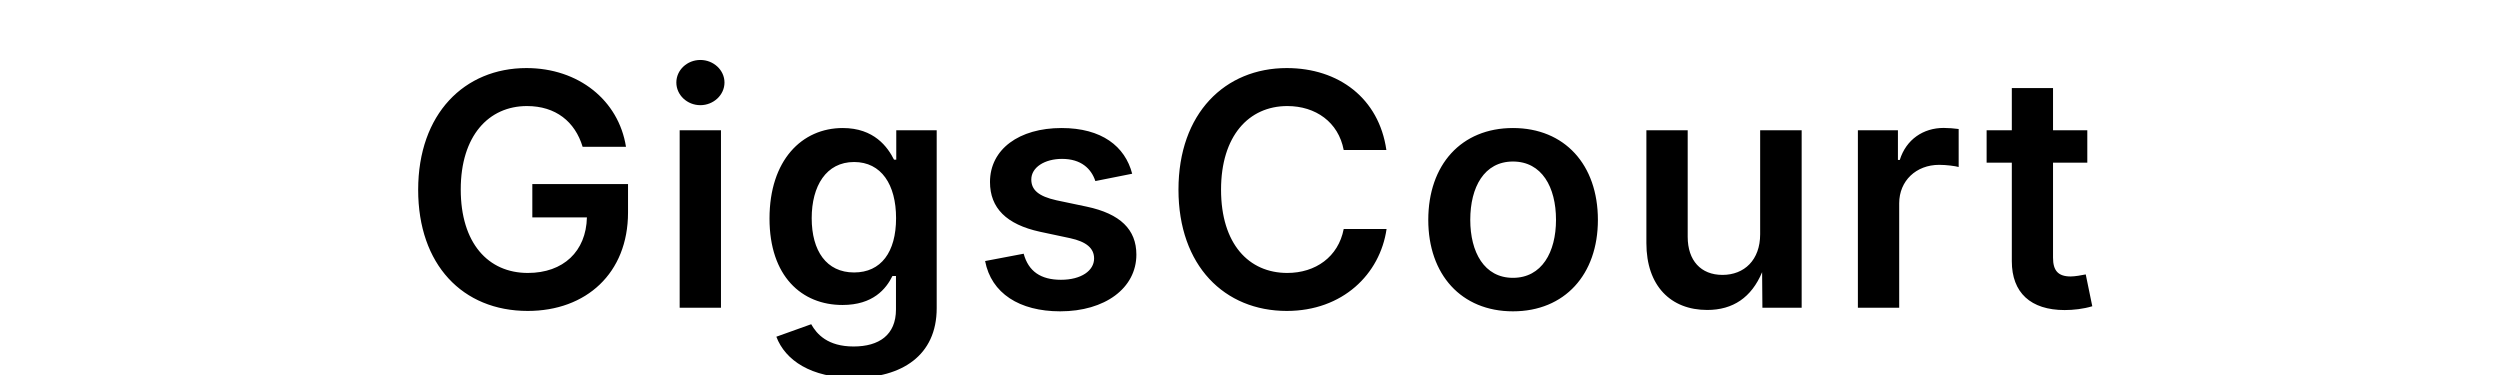
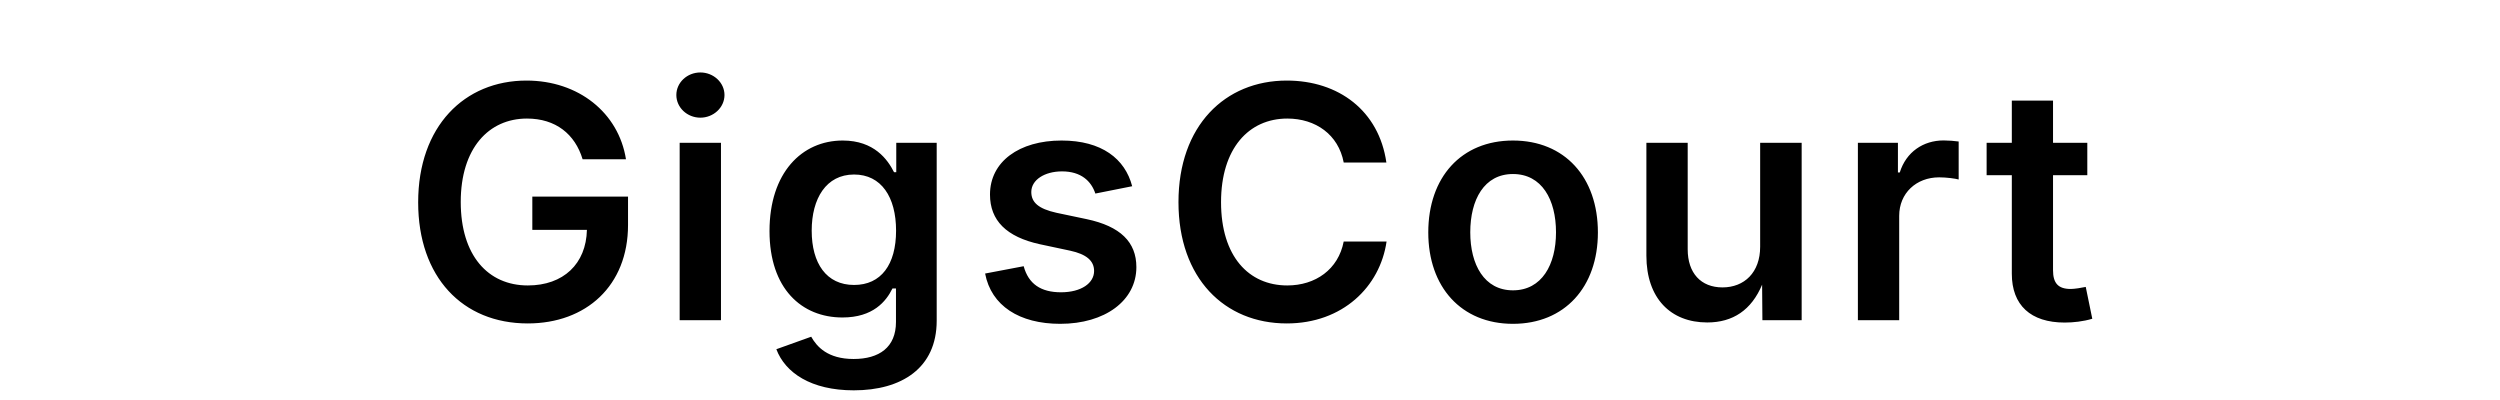
- <svg xmlns="http://www.w3.org/2000/svg" viewBox="0 0 400 60" fill="currentColor">
+ <svg xmlns="http://www.w3.org/2000/svg" viewBox="0 0 400 64" fill="currentColor">
  <text x="50%" y="50%" dominant-baseline="middle" text-anchor="middle" font-family="System, -apple-system, sans-serif" font-size="52" font-weight="600" letter-spacing="2">
    GigsCourt
  </text>
</svg>
